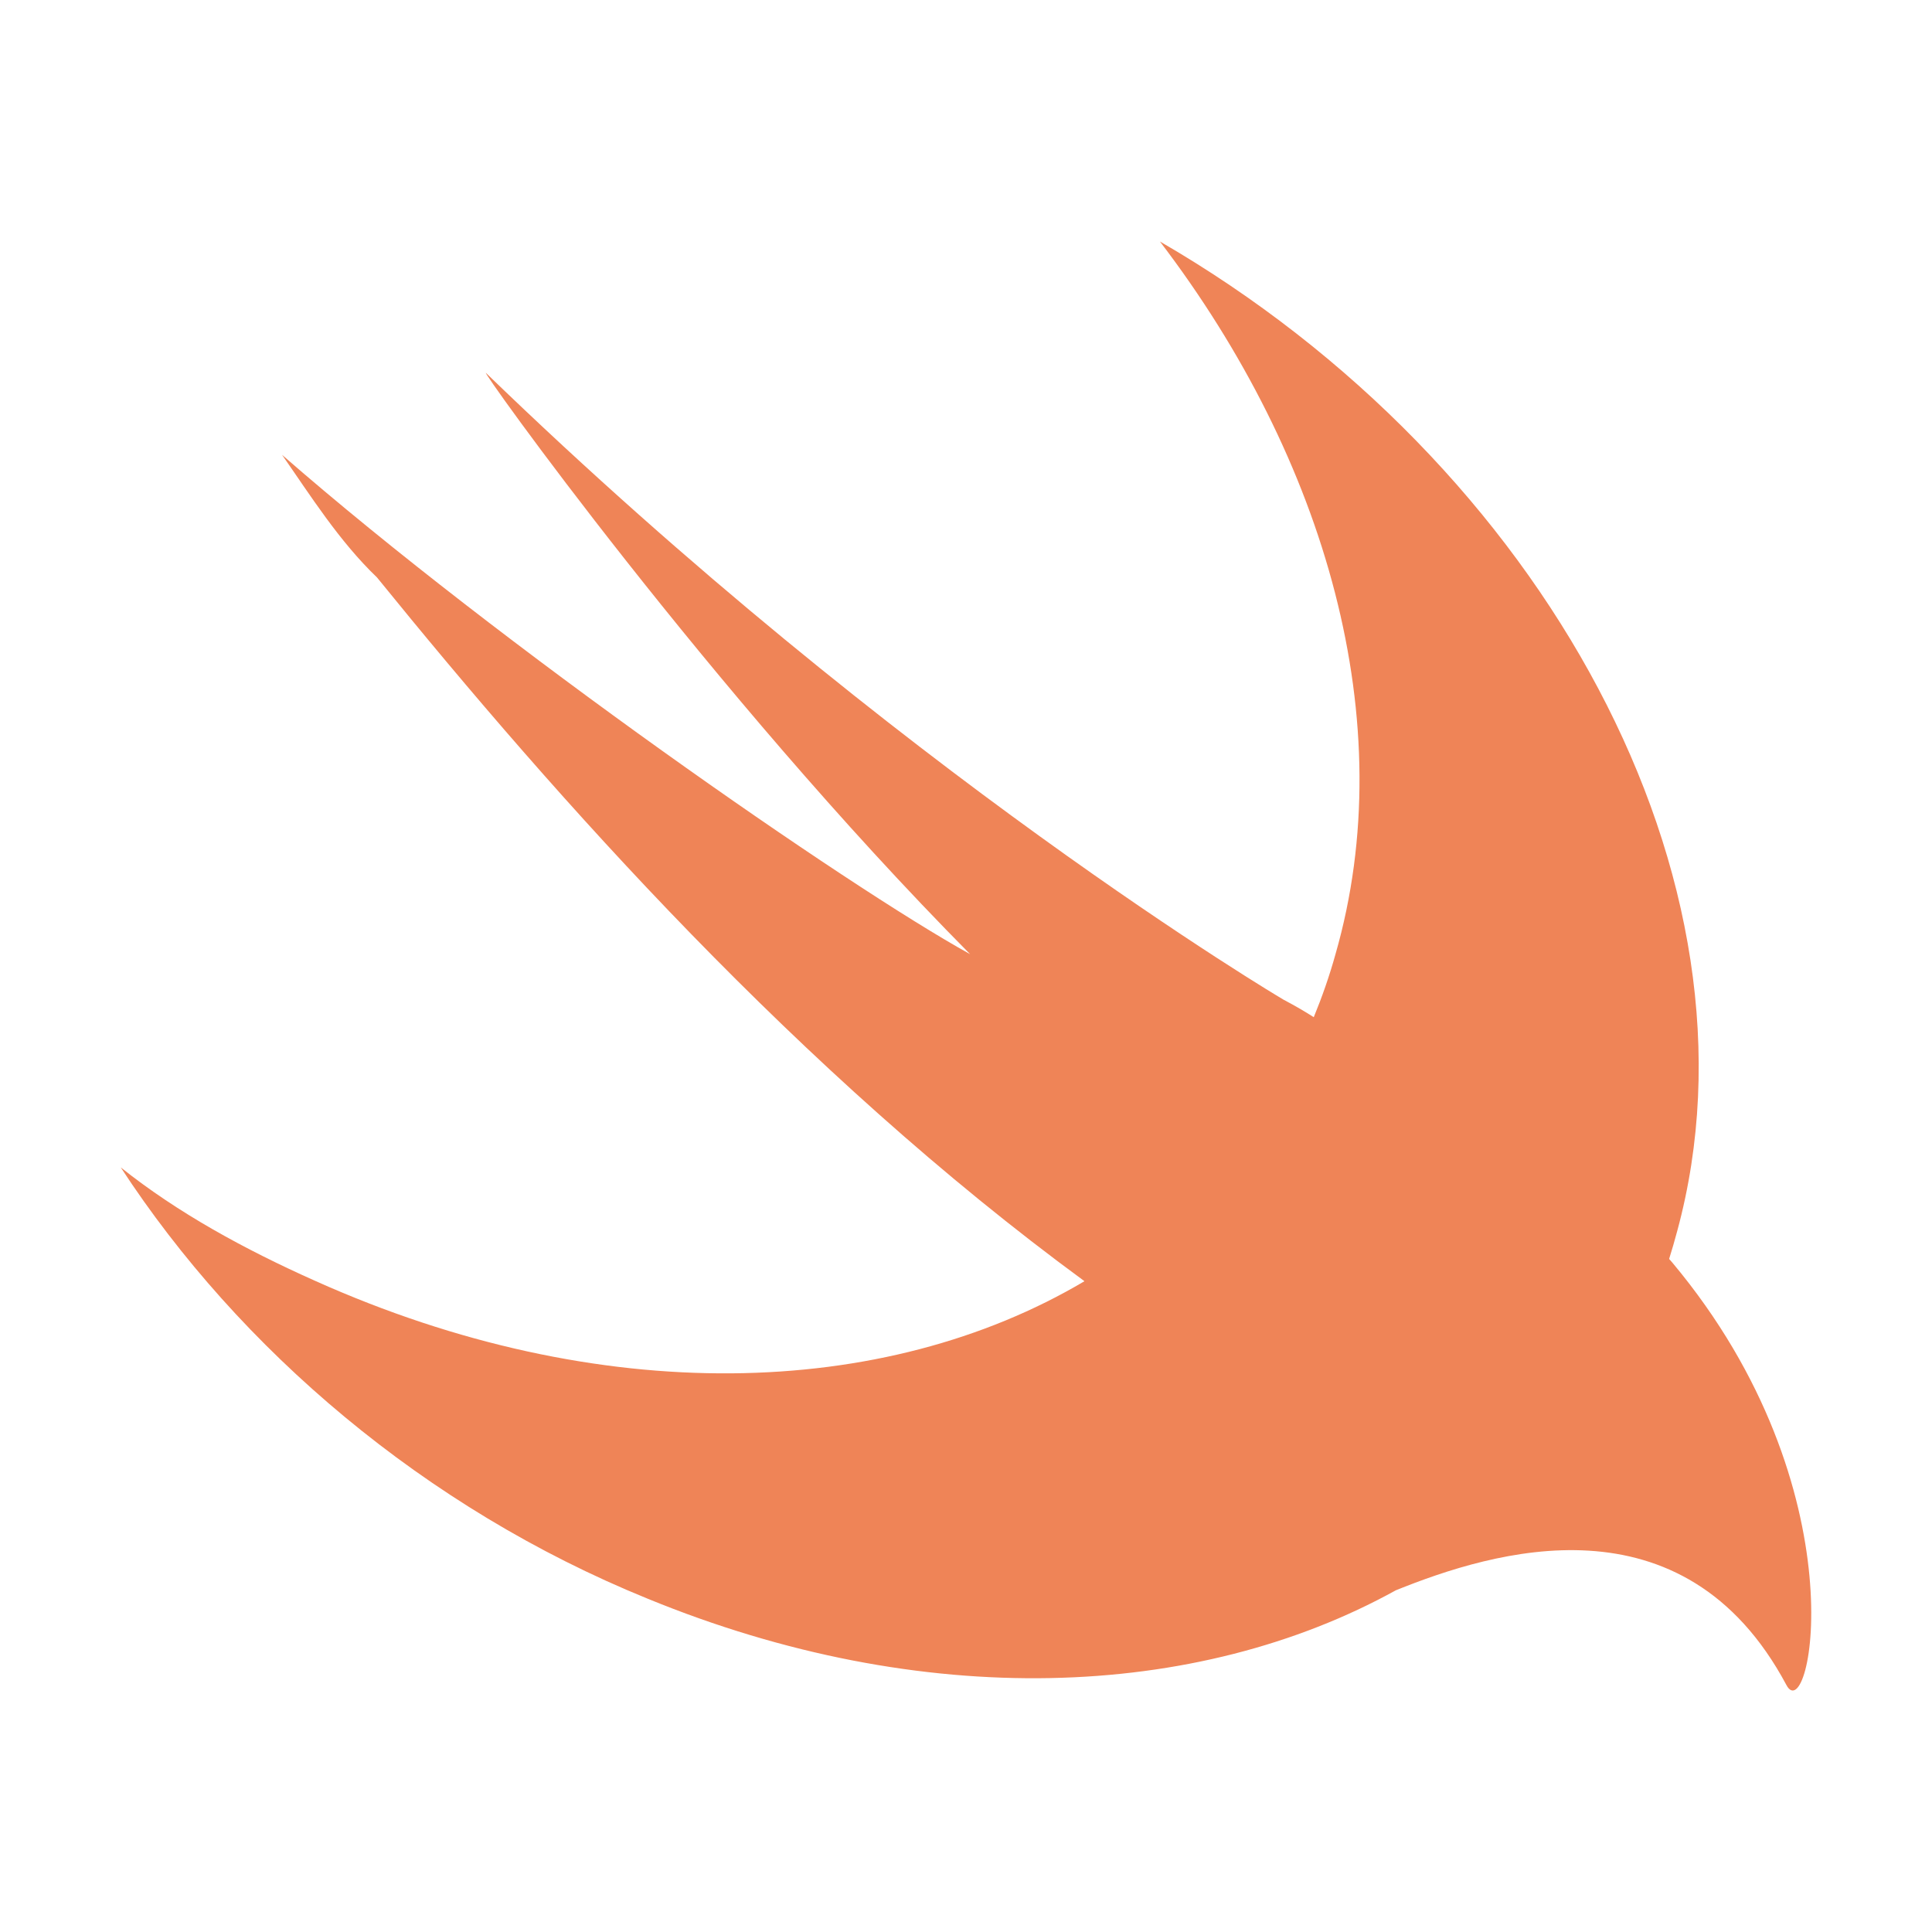
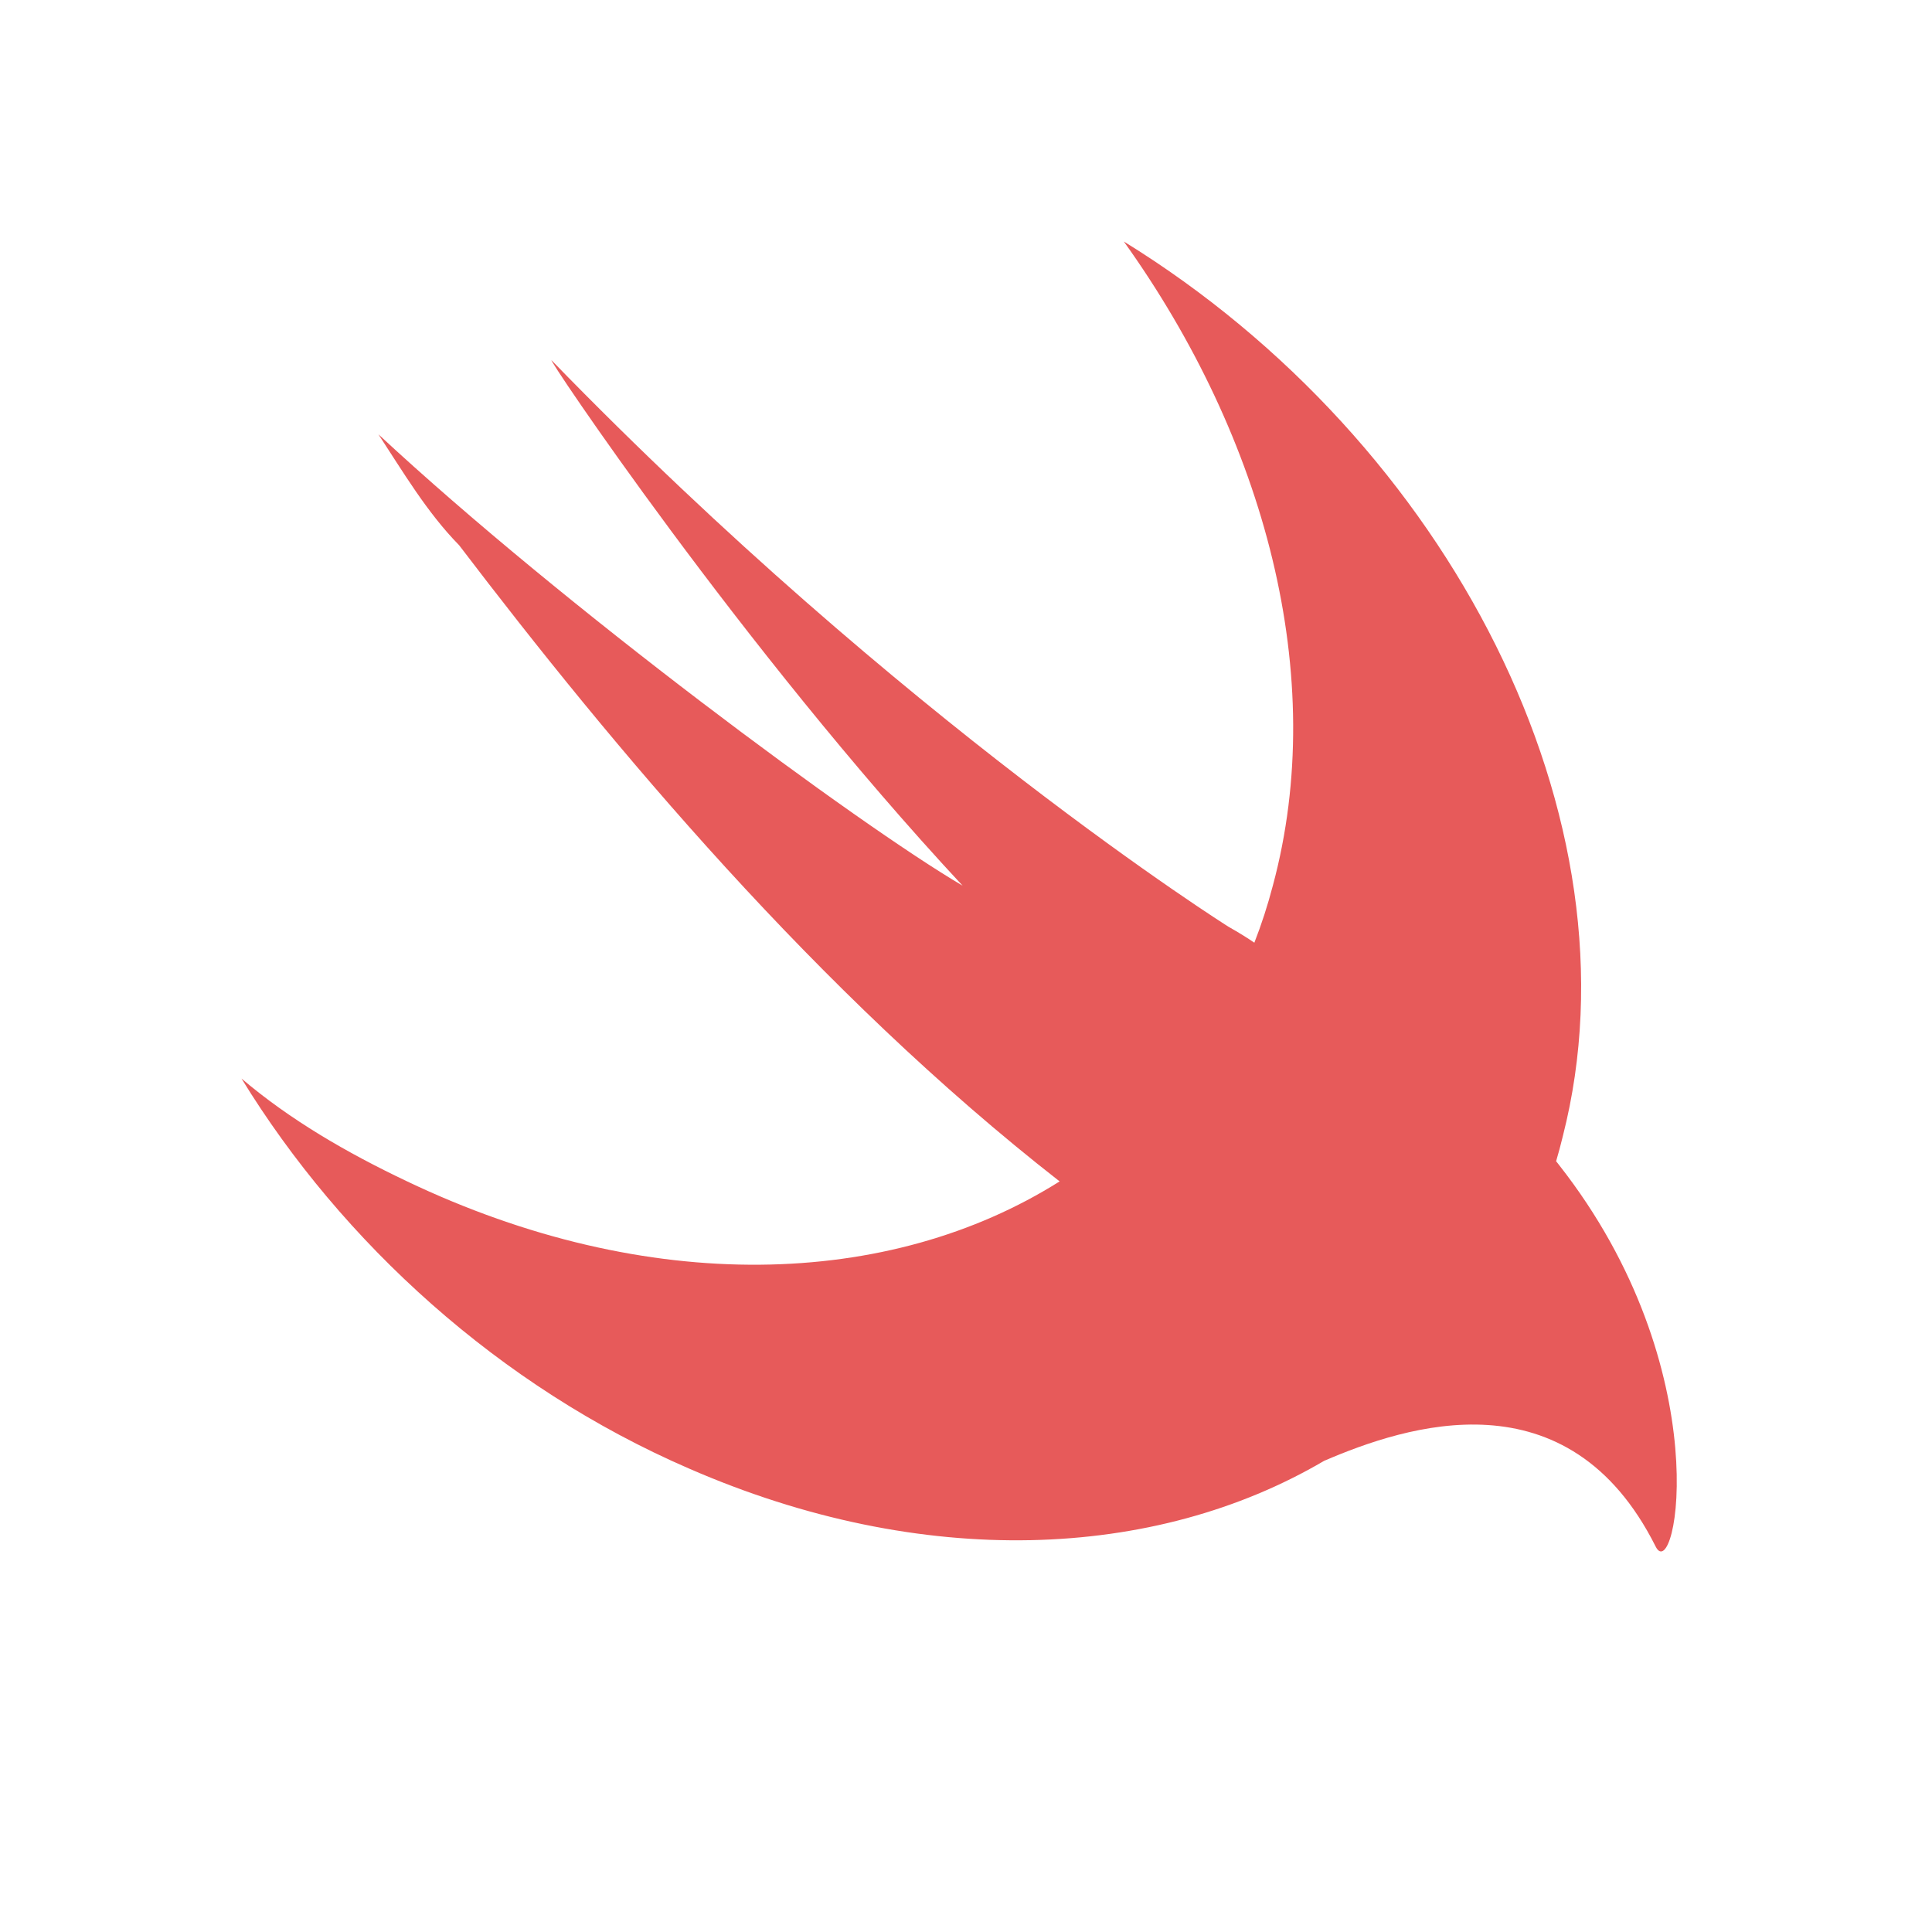
- <svg xmlns="http://www.w3.org/2000/svg" viewBox="0 0 16 16">
-   <path fill="#EF8457" d="M10.56,11.17 C8.911,12.081 6.643,12.175 4.362,11.239 C2.515,10.488 0.982,9.172 0,7.668 C0.472,8.044 1.022,8.345 1.611,8.608 C3.967,9.664 6.323,9.592 7.98,8.611 C7.979,8.61 7.978,8.609 7.978,8.608 C5.62,6.879 3.615,4.623 2.122,2.782 C1.808,2.481 1.572,2.105 1.336,1.767 C3.144,3.345 6.013,5.338 7.034,5.902 C4.873,3.721 2.947,1.015 3.026,1.09 C6.445,4.398 9.628,6.278 9.628,6.278 C9.734,6.334 9.815,6.382 9.88,6.424 C9.949,6.256 10.01,6.082 10.06,5.902 C10.611,3.985 9.982,1.804 8.606,0 C11.789,1.842 13.676,5.3 12.89,8.195 C12.869,8.273 12.847,8.35 12.823,8.426 C12.832,8.436 12.841,8.447 12.851,8.458 C14.422,10.338 13.99,12.33 13.794,11.954 C12.941,10.358 11.363,10.846 10.56,11.17 L10.56,11.17 Z" transform="translate(1 2)" />
+ <svg xmlns="http://www.w3.org/2000/svg" viewBox="0 0 16 16" fill="none">
+   <g id="swift">
+     <g id="Swift_logo">
+       <path id="Shape" d="M10.966 12.098C9.565 12.921 7.64 13.006 5.704 12.161C4.135 11.481 2.834 10.292 2 8.932C2.4 9.272 2.867 9.544 3.368 9.782C5.368 10.737 7.368 10.671 8.775 9.784C8.774 9.783 8.774 9.783 8.773 9.782C6.771 8.219 5.07 6.18 3.802 4.515C3.535 4.243 3.335 3.903 3.134 3.597C4.669 5.024 7.105 6.825 7.972 7.335C6.137 5.364 4.502 2.918 4.569 2.985C7.472 5.976 10.174 7.675 10.174 7.675C10.264 7.726 10.333 7.769 10.388 7.807C10.447 7.656 10.498 7.499 10.541 7.335C11.008 5.602 10.475 3.631 9.307 2C12.009 3.665 13.611 6.791 12.943 9.408C12.926 9.479 12.907 9.549 12.887 9.617C12.895 9.626 12.902 9.636 12.91 9.646C14.245 11.345 13.878 13.146 13.711 12.807C12.987 11.364 11.647 11.805 10.966 12.098L10.966 12.098Z" fill="#E75A5A" />
+     </g>
+   </g>
</svg>
